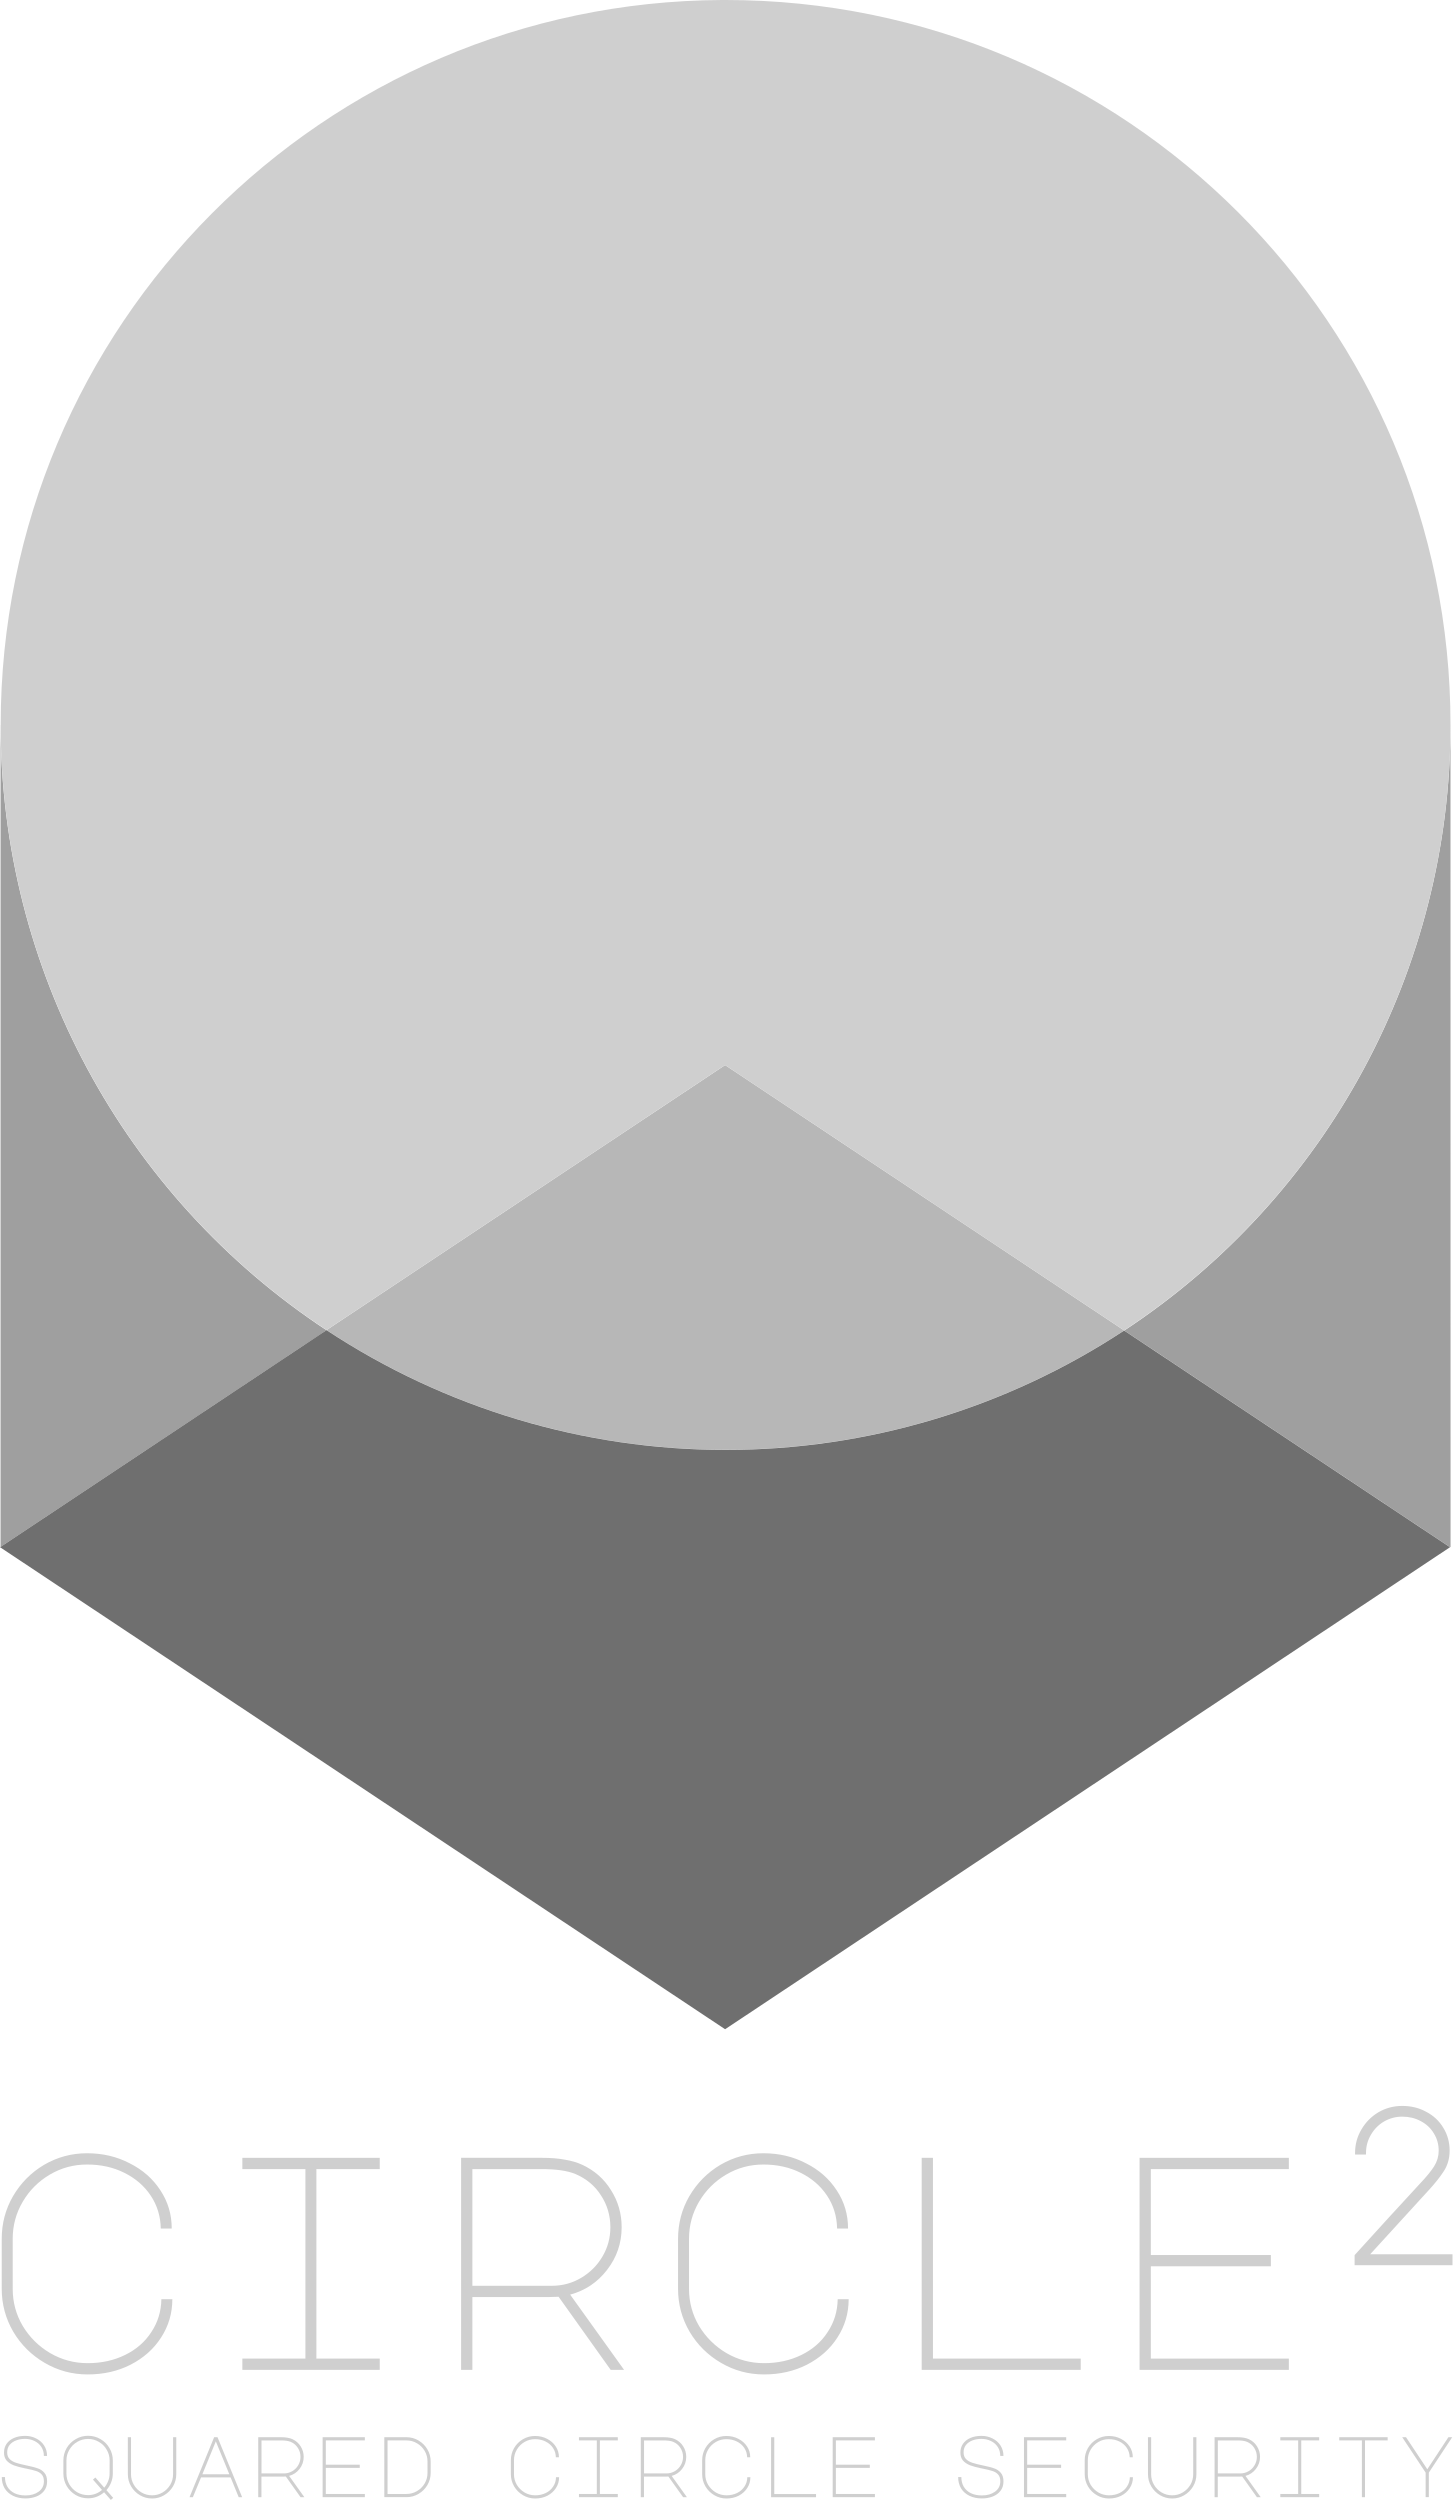
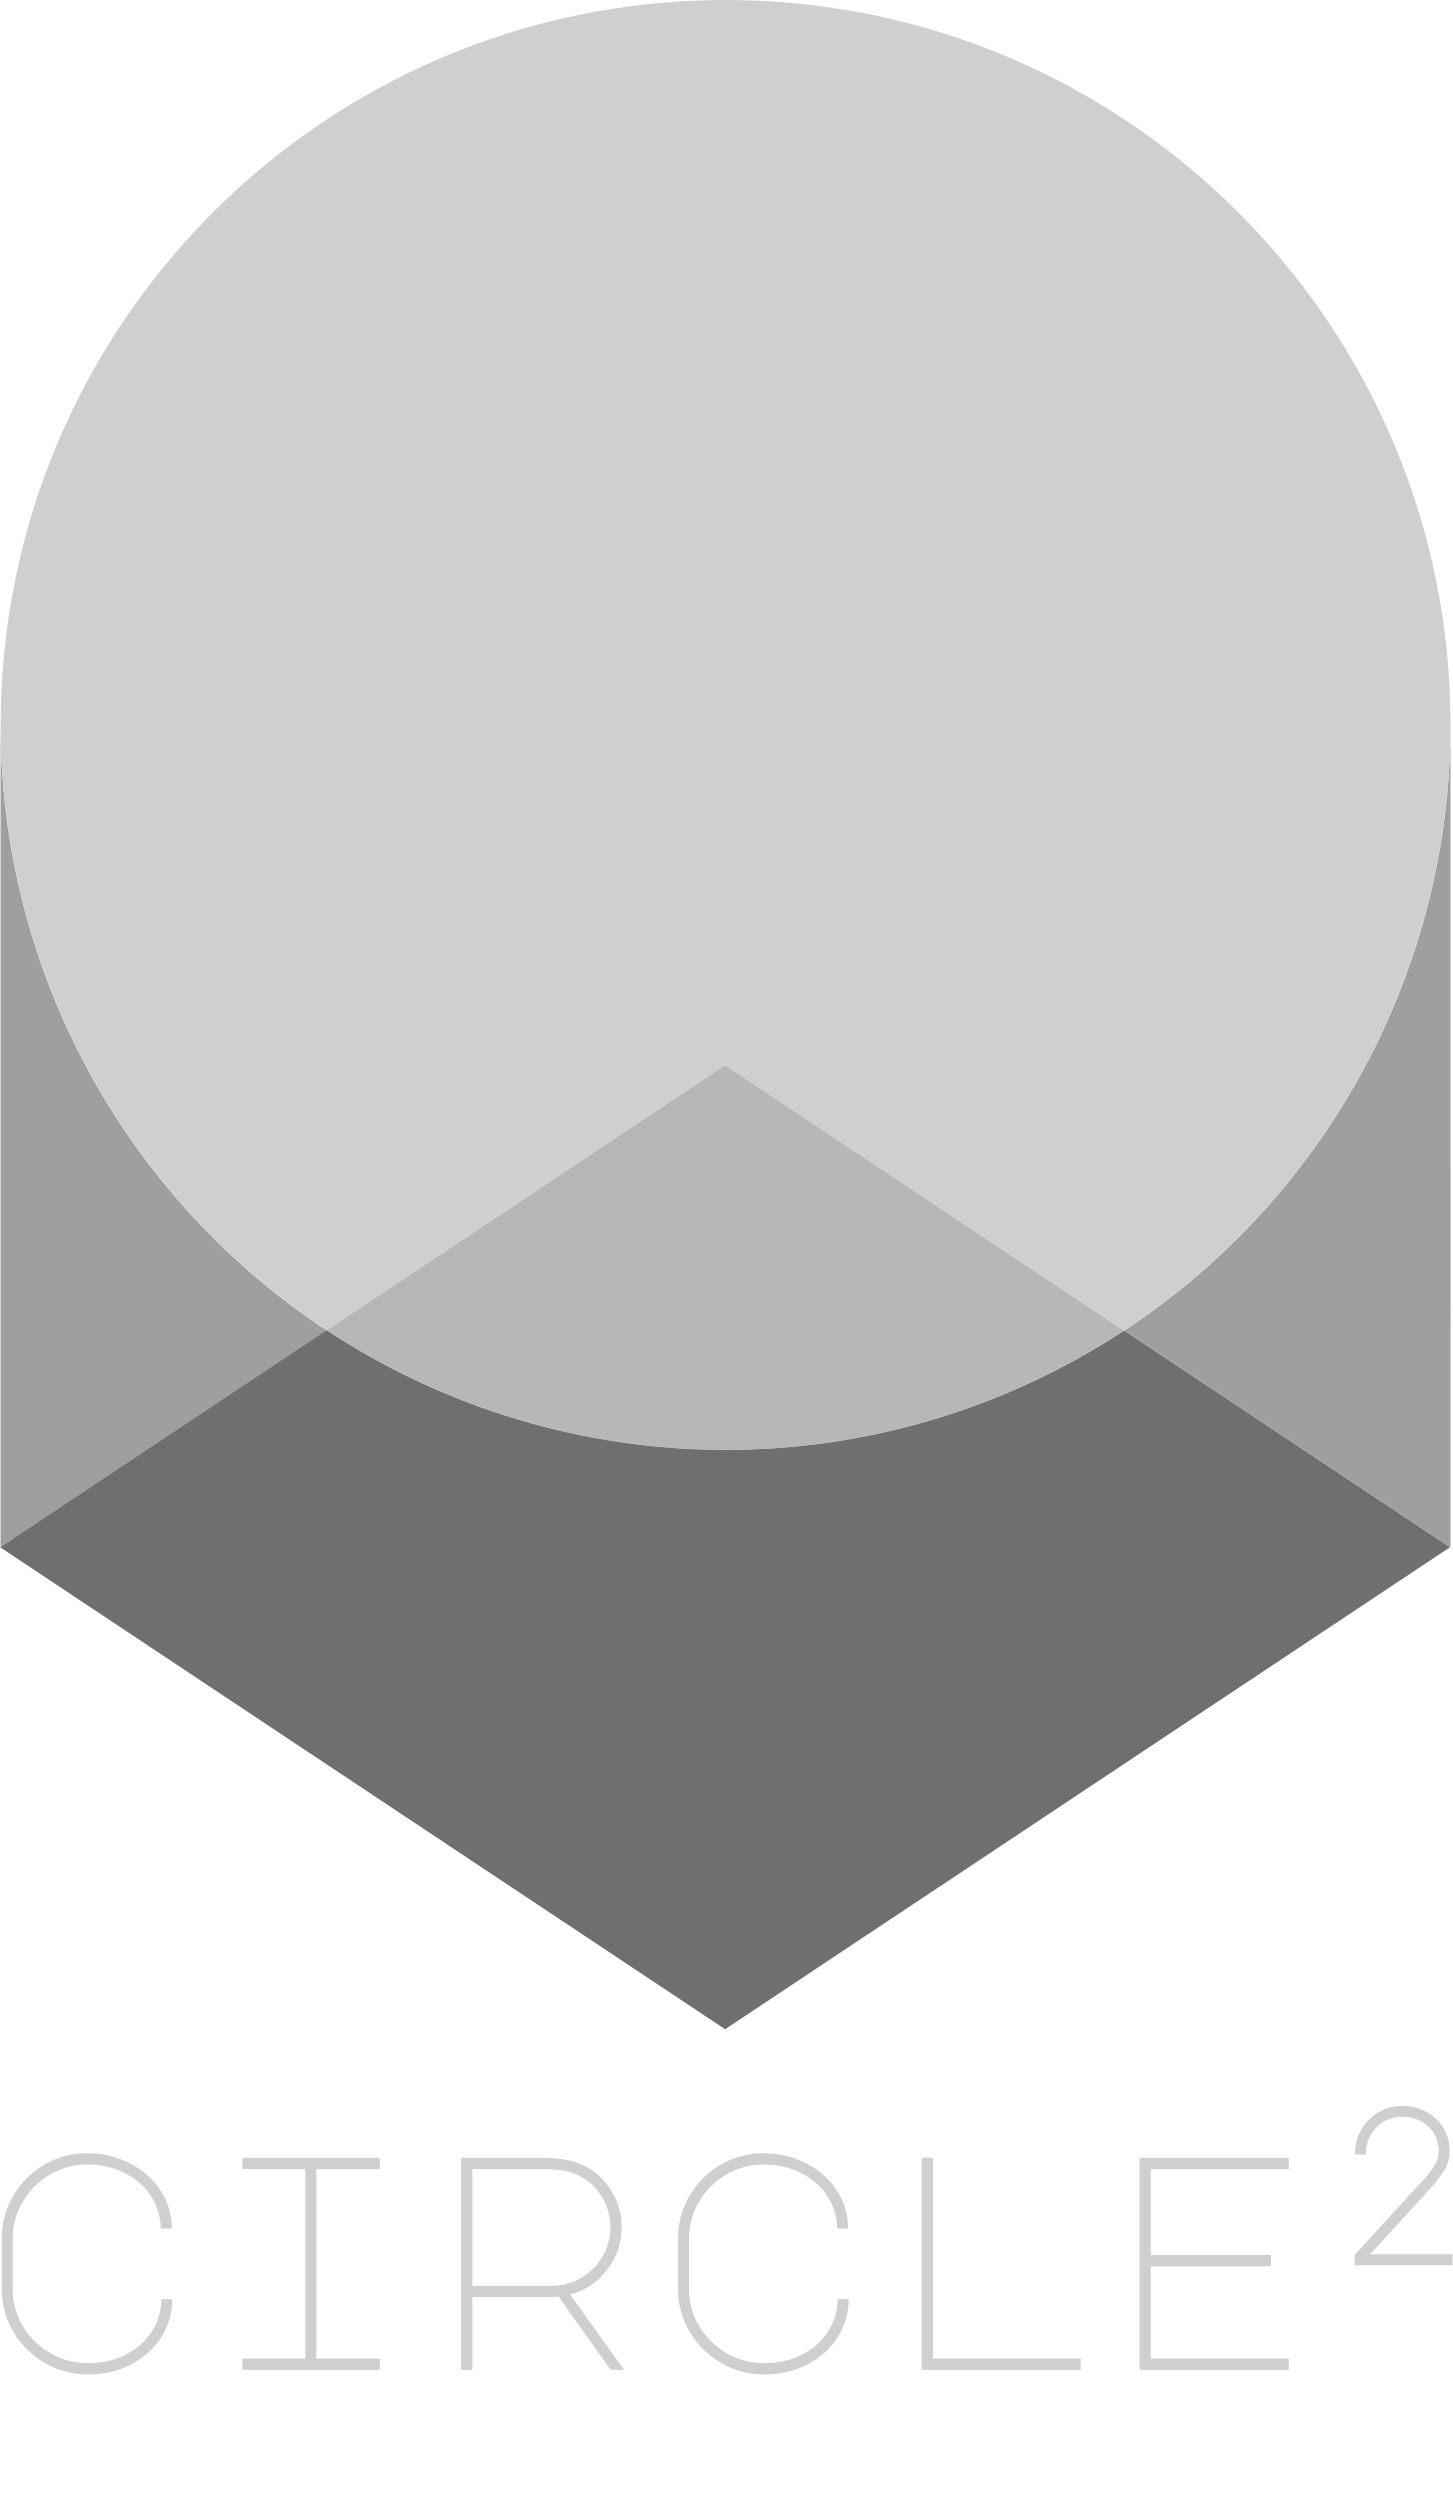
- <svg xmlns="http://www.w3.org/2000/svg" version="1.1" viewBox="0 0 45.666 78.598" aria-labelledby="uniqueTitleID uniqueDescID" role="img">
-   <g transform="matrix(1.729 0 0 1.729 -25.355 55.737)" fill="#cfcfcf">
-     <path transform="matrix(.0030546 0 0 .0030546 -38.505 34.097)" d="m17482-8091q0 119.7 59.848 221.26 61.662 101.56 163.22 161.41 103.37 59.848 223.07 59.848 123.32 0 223.07-48.967t155.97-136.02q58.034-87.052 59.848-195.87h65.289q0 125.14-67.103 228.51-65.289 101.56-181.36 161.41-114.26 58.035-255.72 58.035-137.83 0-255.72-68.916t-186.8-184.99q-68.916-117.88-68.916-255.72v-297.43q0-137.83 67.103-253.9 68.916-117.88 184.98-186.8 117.88-68.916 255.72-68.916 139.65 0 253.9 59.848 116.07 58.035 183.17 161.41 67.103 101.56 67.103 226.7h-65.289q-1.814-108.81-59.849-195.87-58.034-87.052-157.78-136.02-97.934-48.967-221.26-48.967-119.7 0-221.26 59.848t-161.41 161.41-59.848 221.26z" />
-     <path transform="matrix(.0030546 0 0 .0030546 -38.505 34.097)" d="m19667-8870.8v67.102h-377.22v1128h377.22v67.102h-817.92v-67.102h375.41v-1128h-375.41v-67.102z" />
-     <path transform="matrix(.0030546 0 0 .0030546 -38.505 34.097)" d="m20873-8829.1q108.82 50.78 170.48 150.53 63.476 99.747 63.476 221.26 0 141.46-87.052 253.9-85.239 110.63-219.44 146.9l321 447.95h-79.797l-310.12-435.26-58.034 1.814h-455.21v433.45h-67.103v-1262.3h480.6q79.798 0 136.02 10.882 58.034 9.068 105.19 30.831zm-181.36 719.99q94.307 0 174.1-47.153 79.798-47.153 126.95-126.95t47.153-174.1q0-105.19-56.221-190.43-54.407-85.238-152.34-126.95-70.73-29.017-199.49-29.017h-413.5v694.6z" />
-     <path transform="matrix(.0030546 0 0 .0030546 -38.505 34.097)" d="m21508-8091q0 119.7 59.848 221.26 61.662 101.56 163.22 161.41 103.37 59.848 223.07 59.848 123.32 0 223.07-48.967t155.97-136.02q58.034-87.052 59.848-195.87h65.289q0 125.14-67.103 228.51-65.289 101.56-181.36 161.41-114.26 58.035-255.72 58.035-137.83 0-255.72-68.916t-186.8-184.99q-68.916-117.88-68.916-255.72v-297.43q0-137.83 67.103-253.9 68.916-117.88 184.98-186.8 117.88-68.916 255.72-68.916 139.65 0 253.9 59.848 116.07 58.035 183.17 161.41 67.103 101.56 67.103 226.7h-65.289q-1.814-108.81-59.849-195.87-58.034-87.052-157.78-136.02-97.934-48.967-221.26-48.967-119.7 0-221.26 59.848t-161.41 161.41-59.848 221.26z" />
-     <path transform="matrix(.0030546 0 0 .0030546 -38.505 34.097)" d="m22893-7608.6v-1262.3h67.103v1195.2h879.59v67.102z" />
-     <path transform="matrix(.0030546 0 0 .0030546 -38.505 34.097)" d="m24190-8870.8h888.66v67.102h-821.55v511.43h714.55v67.102h-714.55v549.52h821.55v67.102h-888.66z" />
-     <g transform="matrix(.0033951 0 0 .0033951 -47.177 37.222)" shape-rendering="auto">
-       <path d="m25987-8377.6v43.617h-509.25v-43.617l176.82-194.51 160.32-174.47 14.146-15.325c31.435-33.007 55.798-62.871 73.087-89.591 17.29-27.506 25.935-56.977 25.935-88.412 0-35.365-9.038-67.586-27.113-96.664-17.29-29.078-41.653-51.868-73.088-68.372-30.649-16.504-64.835-24.755-102.56-24.755-36.151 0-69.944 9.038-101.38 27.113-30.649 18.075-55.012 42.831-73.087 74.266-18.075 30.65-27.113 64.443-27.113 101.38h-43.617c0-44.796 11.002-85.662 33.007-122.6 22.005-37.722 51.475-67.586 88.412-89.591 37.723-22.005 78.982-33.007 123.78-33.007 46.367 0 88.019 10.216 124.96 30.65 37.723 19.647 67.193 47.153 88.412 82.518 22.005 35.365 33.007 75.052 33.007 119.06 0 39.294-9.823 74.266-29.47 104.92s-46.761 64.836-81.34 102.56l-14.146 15.325-310.03 339.5z" baseline-shift="super" color="#000000" color-rendering="auto" dominant-baseline="auto" image-rendering="auto" solid-color="#000000" stop-color="#000000" />
-       <path transform="translate(-1524,-6571.8)" d="m27249-2607.8c-46.023 0-88.717 11.374-127.56 34.029l-0.03 0.016-0.03 0.019c-37.974 22.622-68.416 53.471-91.018 92.195l-0.01 0.02c-22.679 38.077-34.051 80.4-34.051 126.42v7.5h58.617v-7.5c0-35.713 8.666-68.054 26.072-97.568l0.02-0.035 0.02-0.037c17.463-30.37 40.807-54.083 70.352-71.518 30.35-17.445 62.723-26.1 97.613-26.1 36.629 0 69.484 7.965 99.002 23.859l0.03 0.017 0.04 0.02c30.332 15.924 53.538 37.667 70.127 65.564l0.08 0.124c17.356 27.92 25.984 58.618 25.984 92.705 0 30.046-8.175 57.978-24.764 84.383-16.927 26.151-40.995 55.693-72.189 88.447l-0.04 0.043-14.192 15.373-160.34 174.49-178.79 196.67v54.016h524.25v-58.617h-440.8l298.55-326.93 14.14-15.32 0.01-0.01c34.785-37.947 62.153-72.422 82.125-103.58 20.432-31.875 30.656-68.419 30.656-108.96 0-45.234-11.386-86.426-34.103-122.96-21.898-36.481-52.488-65.014-91.291-85.236-38.074-21.038-81.055-31.531-128.48-31.531z" baseline-shift="super" color="#000000" color-rendering="auto" dominant-baseline="auto" image-rendering="auto" solid-color="#000000" stop-color="#000000" />
+ <svg xmlns="http://www.w3.org/2000/svg" version="1.1" viewBox="0 0 45.666 78.598" aria-labelledby="uniqueTitleID uniqueDescID" role="img" id="svg1353">
+   <defs id="defs1357" />
+   <g transform="matrix(1.729 0 0 1.729 -25.355 55.737)" fill="#cfcfcf" id="g1297">
+     <path transform="matrix(.0030546 0 0 .0030546 -38.505 34.097)" d="m17482-8091q0 119.7 59.848 221.26 61.662 101.56 163.22 161.41 103.37 59.848 223.07 59.848 123.32 0 223.07-48.967t155.97-136.02q58.034-87.052 59.848-195.87h65.289q0 125.14-67.103 228.51-65.289 101.56-181.36 161.41-114.26 58.035-255.72 58.035-137.83 0-255.72-68.916t-186.8-184.99q-68.916-117.88-68.916-255.72v-297.43q0-137.83 67.103-253.9 68.916-117.88 184.98-186.8 117.88-68.916 255.72-68.916 139.65 0 253.9 59.848 116.07 58.035 183.17 161.41 67.103 101.56 67.103 226.7h-65.289q-1.814-108.81-59.849-195.87-58.034-87.052-157.78-136.02-97.934-48.967-221.26-48.967-119.7 0-221.26 59.848t-161.41 161.41-59.848 221.26z" id="path1279" />
+     <path transform="matrix(.0030546 0 0 .0030546 -38.505 34.097)" d="m19667-8870.8v67.102h-377.22v1128h377.22v67.102h-817.92v-67.102h375.41v-1128h-375.41v-67.102z" id="path1281" />
+     <path transform="matrix(.0030546 0 0 .0030546 -38.505 34.097)" d="m20873-8829.1q108.82 50.78 170.48 150.53 63.476 99.747 63.476 221.26 0 141.46-87.052 253.9-85.239 110.63-219.44 146.9l321 447.95h-79.797l-310.12-435.26-58.034 1.814h-455.21v433.45h-67.103v-1262.3h480.6q79.798 0 136.02 10.882 58.034 9.068 105.19 30.831zm-181.36 719.99q94.307 0 174.1-47.153 79.798-47.153 126.95-126.95t47.153-174.1q0-105.19-56.221-190.43-54.407-85.238-152.34-126.95-70.73-29.017-199.49-29.017h-413.5v694.6z" id="path1283" />
+     <path transform="matrix(.0030546 0 0 .0030546 -38.505 34.097)" d="m21508-8091q0 119.7 59.848 221.26 61.662 101.56 163.22 161.41 103.37 59.848 223.07 59.848 123.32 0 223.07-48.967t155.97-136.02q58.034-87.052 59.848-195.87h65.289q0 125.14-67.103 228.51-65.289 101.56-181.36 161.41-114.26 58.035-255.72 58.035-137.83 0-255.72-68.916t-186.8-184.99q-68.916-117.88-68.916-255.72v-297.43q0-137.83 67.103-253.9 68.916-117.88 184.98-186.8 117.88-68.916 255.72-68.916 139.65 0 253.9 59.848 116.07 58.035 183.17 161.41 67.103 101.56 67.103 226.7h-65.289q-1.814-108.81-59.849-195.87-58.034-87.052-157.78-136.02-97.934-48.967-221.26-48.967-119.7 0-221.26 59.848t-161.41 161.41-59.848 221.26z" id="path1285" />
+     <path transform="matrix(.0030546 0 0 .0030546 -38.505 34.097)" d="m22893-7608.6v-1262.3h67.103v1195.2h879.59v67.102z" id="path1287" />
+     <path transform="matrix(.0030546 0 0 .0030546 -38.505 34.097)" d="m24190-8870.8h888.66v67.102h-821.55v511.43h714.55v67.102h-714.55v549.52h821.55v67.102h-888.66z" id="path1289" />
+     <g transform="matrix(.0033951 0 0 .0033951 -47.177 37.222)" shape-rendering="auto" id="g1295">
+       <path d="m25987-8377.6v43.617h-509.25v-43.617l176.82-194.51 160.32-174.47 14.146-15.325c31.435-33.007 55.798-62.871 73.087-89.591 17.29-27.506 25.935-56.977 25.935-88.412 0-35.365-9.038-67.586-27.113-96.664-17.29-29.078-41.653-51.868-73.088-68.372-30.649-16.504-64.835-24.755-102.56-24.755-36.151 0-69.944 9.038-101.38 27.113-30.649 18.075-55.012 42.831-73.087 74.266-18.075 30.65-27.113 64.443-27.113 101.38h-43.617c0-44.796 11.002-85.662 33.007-122.6 22.005-37.722 51.475-67.586 88.412-89.591 37.723-22.005 78.982-33.007 123.78-33.007 46.367 0 88.019 10.216 124.96 30.65 37.723 19.647 67.193 47.153 88.412 82.518 22.005 35.365 33.007 75.052 33.007 119.06 0 39.294-9.823 74.266-29.47 104.92s-46.761 64.836-81.34 102.56l-14.146 15.325-310.03 339.5z" baseline-shift="super" color="#000000" color-rendering="auto" dominant-baseline="auto" image-rendering="auto" solid-color="#000000" stop-color="#000000" id="path1291" />
+       <path transform="translate(-1524,-6571.8)" d="m27249-2607.8c-46.023 0-88.717 11.374-127.56 34.029l-0.03 0.016-0.03 0.019c-37.974 22.622-68.416 53.471-91.018 92.195l-0.01 0.02c-22.679 38.077-34.051 80.4-34.051 126.42v7.5h58.617v-7.5c0-35.713 8.666-68.054 26.072-97.568l0.02-0.035 0.02-0.037c17.463-30.37 40.807-54.083 70.352-71.518 30.35-17.445 62.723-26.1 97.613-26.1 36.629 0 69.484 7.965 99.002 23.859l0.03 0.017 0.04 0.02c30.332 15.924 53.538 37.667 70.127 65.564l0.08 0.124c17.356 27.92 25.984 58.618 25.984 92.705 0 30.046-8.175 57.978-24.764 84.383-16.927 26.151-40.995 55.693-72.189 88.447l-0.04 0.043-14.192 15.373-160.34 174.49-178.79 196.67v54.016h524.25v-58.617h-440.8l298.55-326.93 14.14-15.32 0.01-0.01c34.785-37.947 62.153-72.422 82.125-103.58 20.432-31.875 30.656-68.419 30.656-108.96 0-45.234-11.386-86.426-34.103-122.96-21.898-36.481-52.488-65.014-91.291-85.236-38.074-21.038-81.055-31.531-128.48-31.531z" baseline-shift="super" color="#000000" color-rendering="auto" dominant-baseline="auto" image-rendering="auto" solid-color="#000000" stop-color="#000000" id="path1293" />
    </g>
  </g>
-   <g transform="matrix(3.9464 0 0 3.9464 -39.462 -39.464)">
-     <path d="m10.005 15.693a5.775 5.775 0 0 0-0.001 0.083 5.775 5.775 0 0 1 0.001-0.083zm11.55 0.083a5.775 5.775 0 0 1 0 0.001l5.29e-4 -5.29e-4zm0 0.001a5.775 5.775 0 0 1-2.599 4.823l2.596 1.726 0.004-0.003-5.29e-4 -5.29e-4zm-11.551-5.69e-4v6.547h5.29e-4l2.596-1.726a5.775 5.775 0 0 1-2.596-4.821z" fill="#9f9f9f" fill-opacity=".996" stroke-width=".006" />
-     <path d="m15.776 18.485-3.175 2.111a5.775 5.775 0 0 0 3.179 0.954 5.775 5.775 0 0 0 3.175-0.951z" fill="#b7b7b7" stop-color="#000000" stroke-width=".006" />
-     <path d="m12.6 20.597-2.6 1.729 5.776 3.84 5.775-3.84-2.596-1.726a5.775 5.775 0 0 1-3.175 0.951 5.775 5.775 0 0 1-3.179-0.954z" fill="#6f6f6f" stop-color="#000000" stroke-width=".006" />
-     <path d="m15.751 10a5.775 5.775 0 0 0-5.746 5.775 5.775 5.775 0 0 0 2.596 4.821l3.175-2.111 3.179 2.114a5.775 5.775 0 0 0 2.6-4.824 5.775 5.775 0 0 0-5.775-5.775 5.775 5.775 0 0 0-0.029 0z" fill="#cfcfcf" stop-color="#000000" stroke-width=".006" />
+   <g transform="matrix(3.9464 0 0 3.9464 -39.462 -39.464)" id="g1307">
+     <path d="m10.005 15.693a5.775 5.775 0 0 0-0.001 0.083 5.775 5.775 0 0 1 0.001-0.083zm11.55 0.083a5.775 5.775 0 0 1 0 0.001l5.29e-4 -5.29e-4zm0 0.001a5.775 5.775 0 0 1-2.599 4.823l2.596 1.726 0.004-0.003-5.29e-4 -5.29e-4zm-11.551-5.69e-4v6.547h5.29e-4l2.596-1.726a5.775 5.775 0 0 1-2.596-4.821z" fill="#9f9f9f" fill-opacity=".996" stroke-width=".006" id="path1299" />
+     <path d="m15.776 18.485-3.175 2.111a5.775 5.775 0 0 0 3.179 0.954 5.775 5.775 0 0 0 3.175-0.951z" fill="#b7b7b7" stop-color="#000000" stroke-width=".006" id="path1301" />
+     <path d="m12.6 20.597-2.6 1.729 5.776 3.84 5.775-3.84-2.596-1.726a5.775 5.775 0 0 1-3.175 0.951 5.775 5.775 0 0 1-3.179-0.954z" fill="#6f6f6f" stop-color="#000000" stroke-width=".006" id="path1303" />
+     <path d="m15.751 10a5.775 5.775 0 0 0-5.746 5.775 5.775 5.775 0 0 0 2.596 4.821l3.175-2.111 3.179 2.114a5.775 5.775 0 0 0 2.6-4.824 5.775 5.775 0 0 0-5.775-5.775 5.775 5.775 0 0 0-0.029 0z" fill="#cfcfcf" stop-color="#000000" stroke-width=".006" id="path1305" />
  </g>
-   <g transform="matrix(1.002 0 0 1.002 -50.919 -23.112)" fill="#cfcfcf" stroke-width=".169" aria-label="squared circle security">
-     <path d="m51.627 100.52q-0.23-0.046-0.376-0.1-0.143-0.057-0.227-0.151-0.081-0.097-0.081-0.249 0-0.157 0.081-0.276 0.084-0.119 0.232-0.184 0.151-0.065 0.349-0.065 0.189 0 0.346 0.081 0.16 0.078 0.251 0.222 0.092 0.143 0.092 0.327h-0.1q0-0.16-0.078-0.281t-0.214-0.187q-0.135-0.068-0.3-0.068-0.146 0-0.273 0.046t-0.208 0.141q-0.078 0.095-0.078 0.238 0 0.13 0.076 0.208 0.076 0.076 0.197 0.116 0.122 0.041 0.341 0.086 0.222 0.046 0.343 0.089 0.124 0.041 0.208 0.138 0.087 0.097 0.087 0.273 0 0.176-0.095 0.297-0.092 0.119-0.246 0.178-0.154 0.059-0.335 0.059-0.224 0-0.395-0.084-0.17-0.084-0.262-0.235-0.089-0.154-0.089-0.351h0.1q0 0.173 0.076 0.303 0.078 0.13 0.224 0.203 0.146 0.07 0.346 0.07 0.249 0 0.411-0.119 0.165-0.119 0.165-0.324 0-0.141-0.07-0.216-0.07-0.076-0.178-0.108-0.105-0.035-0.319-0.078z" />
-     <path d="m54.368 101.44-0.073 0.065-0.211-0.241q-0.103 0.092-0.232 0.141-0.127 0.049-0.27 0.049-0.211 0-0.389-0.103-0.178-0.105-0.284-0.284-0.103-0.178-0.103-0.389v-0.411q0-0.211 0.103-0.389 0.105-0.178 0.284-0.281 0.178-0.105 0.389-0.105 0.211 0 0.389 0.105 0.178 0.103 0.281 0.281 0.105 0.178 0.105 0.389v0.411q0 0.146-0.054 0.281-0.051 0.132-0.146 0.238zm-0.111-1.173q0-0.184-0.092-0.338-0.089-0.157-0.246-0.246-0.154-0.092-0.338-0.092-0.184 0-0.341 0.092-0.154 0.089-0.246 0.246-0.092 0.154-0.092 0.338v0.411q0 0.184 0.092 0.341 0.092 0.154 0.246 0.246 0.157 0.089 0.341 0.089 0.122 0 0.232-0.041 0.114-0.043 0.205-0.122l-0.284-0.324 0.076-0.065 0.278 0.319q0.078-0.092 0.122-0.205 0.046-0.114 0.046-0.238z" />
-     <path d="m54.828 99.537h0.1v1.163q0 0.178 0.089 0.33t0.241 0.241q0.151 0.089 0.33 0.089 0.178 0 0.33-0.089 0.151-0.089 0.241-0.241 0.089-0.151 0.089-0.33v-1.163h0.1v1.163q0 0.205-0.103 0.381-0.103 0.173-0.278 0.276-0.173 0.103-0.378 0.103-0.205 0-0.381-0.103-0.173-0.103-0.276-0.276-0.103-0.176-0.103-0.381z" />
-     <path d="m57.537 99.537h0.105l0.773 1.882h-0.108l-0.254-0.622h-0.927l-0.257 0.622h-0.105zm-0.37 1.163h0.846l-0.424-1.033z" />
-     <path d="m59.997 99.6q0.162 0.076 0.254 0.224 0.095 0.149 0.095 0.33 0 0.211-0.13 0.378-0.127 0.165-0.327 0.219l0.478 0.668h-0.119l-0.462-0.649-0.087 3e-3h-0.679v0.646h-0.1v-1.882h0.716q0.119 0 0.203 0.016 0.087 0.014 0.157 0.046zm-0.27 1.073q0.141 0 0.26-0.07 0.119-0.07 0.189-0.189 0.07-0.119 0.07-0.26 0-0.157-0.084-0.284-0.081-0.127-0.227-0.189-0.105-0.043-0.297-0.043h-0.616v1.035z" />
-     <path d="m60.94 99.537h1.325v0.1h-1.225v0.762h1.065v0.1h-1.065v0.819h1.225v0.1h-1.325z" />
-     <path d="m63.571 99.537q0.205 0 0.378 0.103 0.176 0.103 0.278 0.278 0.103 0.173 0.103 0.378v0.362q0 0.205-0.103 0.381-0.103 0.173-0.278 0.276-0.173 0.103-0.378 0.103h-0.695v-1.882zm0.66 0.76q0-0.178-0.089-0.33-0.089-0.151-0.243-0.241-0.151-0.089-0.33-0.089h-0.592v1.681h0.592q0.178 0 0.33-0.089 0.154-0.089 0.243-0.241 0.089-0.151 0.089-0.33z" />
-     <path d="m66.944 100.7q0 0.178 0.089 0.33 0.092 0.151 0.243 0.241 0.154 0.089 0.333 0.089 0.184 0 0.333-0.073t0.232-0.203q0.087-0.13 0.089-0.292h0.097q0 0.187-0.1 0.341-0.097 0.151-0.27 0.241-0.17 0.086-0.381 0.086-0.205 0-0.381-0.103t-0.278-0.276q-0.103-0.176-0.103-0.381v-0.443q0-0.205 0.1-0.378 0.103-0.176 0.276-0.278 0.176-0.103 0.381-0.103 0.208 0 0.378 0.089 0.173 0.087 0.273 0.241 0.1 0.151 0.1 0.338h-0.097q-0.003-0.162-0.089-0.292-0.087-0.13-0.235-0.203-0.146-0.073-0.33-0.073-0.178 0-0.33 0.089-0.151 0.089-0.241 0.241-0.089 0.151-0.089 0.33z" />
-     <path d="m70.202 99.537v0.1h-0.562v1.681h0.562v0.1h-1.219v-0.1h0.56v-1.681h-0.56v-0.1z" />
-     <path d="m72 99.6q0.162 0.076 0.254 0.224 0.095 0.149 0.095 0.33 0 0.211-0.13 0.378-0.127 0.165-0.327 0.219l0.478 0.668h-0.119l-0.462-0.649-0.087 3e-3h-0.679v0.646h-0.1v-1.882h0.716q0.119 0 0.203 0.016 0.087 0.014 0.157 0.046zm-0.27 1.073q0.141 0 0.26-0.07 0.119-0.07 0.189-0.189 0.07-0.119 0.07-0.26 0-0.157-0.084-0.284-0.081-0.127-0.227-0.189-0.105-0.043-0.297-0.043h-0.616v1.035z" />
-     <path d="m72.946 100.7q0 0.178 0.089 0.33 0.092 0.151 0.243 0.241 0.154 0.089 0.333 0.089 0.184 0 0.333-0.073t0.232-0.203q0.087-0.13 0.089-0.292h0.097q0 0.187-0.1 0.341-0.097 0.151-0.27 0.241-0.17 0.086-0.381 0.086-0.205 0-0.381-0.103t-0.278-0.276q-0.103-0.176-0.103-0.381v-0.443q0-0.205 0.1-0.378 0.103-0.176 0.276-0.278 0.176-0.103 0.381-0.103 0.208 0 0.378 0.089 0.173 0.087 0.273 0.241 0.1 0.151 0.1 0.338h-0.097q-0.003-0.162-0.089-0.292-0.087-0.13-0.235-0.203-0.146-0.073-0.33-0.073-0.178 0-0.33 0.089t-0.241 0.241q-0.089 0.151-0.089 0.33z" />
-     <path d="m75.011 101.42v-1.882h0.1v1.782h1.311v0.1z" />
-     <path d="m76.944 99.537h1.325v0.1h-1.225v0.762h1.065v0.1h-1.065v0.819h1.225v0.1h-1.325z" />
-     <path d="m81.635 100.52q-0.23-0.046-0.376-0.1-0.143-0.057-0.227-0.151-0.081-0.097-0.081-0.249 0-0.157 0.081-0.276 0.084-0.119 0.232-0.184 0.151-0.065 0.349-0.065 0.189 0 0.346 0.081 0.16 0.078 0.251 0.222 0.092 0.143 0.092 0.327h-0.1q0-0.16-0.078-0.281t-0.214-0.187q-0.135-0.068-0.3-0.068-0.146 0-0.273 0.046t-0.208 0.141q-0.078 0.095-0.078 0.238 0 0.13 0.076 0.208 0.076 0.076 0.197 0.116 0.122 0.041 0.341 0.086 0.222 0.046 0.343 0.089 0.124 0.041 0.208 0.138 0.087 0.097 0.087 0.273 0 0.176-0.095 0.297-0.092 0.119-0.246 0.178-0.154 0.059-0.335 0.059-0.224 0-0.395-0.084t-0.262-0.235q-0.089-0.154-0.089-0.351h0.1q0 0.173 0.076 0.303 0.078 0.13 0.224 0.203 0.146 0.07 0.346 0.07 0.249 0 0.411-0.119 0.165-0.119 0.165-0.324 0-0.141-0.07-0.216-0.07-0.076-0.178-0.108-0.105-0.035-0.319-0.078z" />
-     <path d="m82.946 99.537h1.325v0.1h-1.225v0.762h1.065v0.1h-1.065v0.819h1.225v0.1h-1.325z" />
-     <path d="m84.949 100.7q0 0.178 0.089 0.33 0.092 0.151 0.243 0.241 0.154 0.089 0.333 0.089 0.184 0 0.333-0.073t0.232-0.203q0.087-0.13 0.089-0.292h0.097q0 0.187-0.1 0.341-0.097 0.151-0.27 0.241-0.17 0.086-0.381 0.086-0.205 0-0.381-0.103t-0.278-0.276q-0.103-0.176-0.103-0.381v-0.443q0-0.205 0.1-0.378 0.103-0.176 0.276-0.278 0.176-0.103 0.381-0.103 0.208 0 0.378 0.089 0.173 0.087 0.273 0.241 0.1 0.151 0.1 0.338h-0.097q-0.003-0.162-0.089-0.292-0.087-0.13-0.235-0.203-0.146-0.073-0.33-0.073-0.178 0-0.33 0.089-0.151 0.089-0.241 0.241-0.089 0.151-0.089 0.33z" />
-     <path d="m86.836 99.537h0.1v1.163q0 0.178 0.089 0.33t0.241 0.241q0.151 0.089 0.33 0.089 0.178 0 0.33-0.089 0.151-0.089 0.241-0.241 0.089-0.151 0.089-0.33v-1.163h0.1v1.163q0 0.205-0.103 0.381-0.103 0.173-0.278 0.276-0.173 0.103-0.378 0.103-0.205 0-0.381-0.103-0.173-0.103-0.276-0.276-0.103-0.176-0.103-0.381z" />
-     <path d="m90.004 99.6q0.162 0.076 0.254 0.224 0.095 0.149 0.095 0.33 0 0.211-0.13 0.378-0.127 0.165-0.327 0.219l0.478 0.668h-0.119l-0.462-0.649-0.087 3e-3h-0.679v0.646h-0.1v-1.882h0.716q0.119 0 0.203 0.016 0.087 0.014 0.157 0.046zm-0.27 1.073q0.141 0 0.26-0.07 0.119-0.07 0.189-0.189 0.07-0.119 0.07-0.26 0-0.157-0.084-0.284-0.081-0.127-0.227-0.189-0.105-0.043-0.297-0.043h-0.616v1.035z" />
-     <path d="m92.208 99.537v0.1h-0.562v1.681h0.562v0.1h-1.219v-0.1h0.56v-1.681h-0.56v-0.1z" />
-     <path d="m94.357 99.537v0.1h-0.711v1.782h-0.097v-1.782h-0.711v-0.1z" />
-     <path d="m94.933 99.537 0.668 1.006 0.662-1.006h0.119l-0.733 1.111v0.77h-0.1v-0.77l-0.735-1.111z" />
+   <g transform="matrix(1.002 0 0 1.002 -50.919 -23.112)" fill="#cfcfcf" stroke-width=".169" aria-label="squared circle security" id="g1351" style="stroke:none;fill:none">
+     <path d="m51.627 100.52q-0.23-0.046-0.376-0.1-0.143-0.057-0.227-0.151-0.081-0.097-0.081-0.249 0-0.157 0.081-0.276 0.084-0.119 0.232-0.184 0.151-0.065 0.349-0.065 0.189 0 0.346 0.081 0.16 0.078 0.251 0.222 0.092 0.143 0.092 0.327h-0.1q0-0.16-0.078-0.281t-0.214-0.187q-0.135-0.068-0.3-0.068-0.146 0-0.273 0.046t-0.208 0.141q-0.078 0.095-0.078 0.238 0 0.13 0.076 0.208 0.076 0.076 0.197 0.116 0.122 0.041 0.341 0.086 0.222 0.046 0.343 0.089 0.124 0.041 0.208 0.138 0.087 0.097 0.087 0.273 0 0.176-0.095 0.297-0.092 0.119-0.246 0.178-0.154 0.059-0.335 0.059-0.224 0-0.395-0.084-0.17-0.084-0.262-0.235-0.089-0.154-0.089-0.351h0.1q0 0.173 0.076 0.303 0.078 0.13 0.224 0.203 0.146 0.07 0.346 0.07 0.249 0 0.411-0.119 0.165-0.119 0.165-0.324 0-0.141-0.07-0.216-0.07-0.076-0.178-0.108-0.105-0.035-0.319-0.078z" id="path1309" style="stroke:none;fill:none" />
+     <path d="m54.368 101.44-0.073 0.065-0.211-0.241q-0.103 0.092-0.232 0.141-0.127 0.049-0.27 0.049-0.211 0-0.389-0.103-0.178-0.105-0.284-0.284-0.103-0.178-0.103-0.389v-0.411q0-0.211 0.103-0.389 0.105-0.178 0.284-0.281 0.178-0.105 0.389-0.105 0.211 0 0.389 0.105 0.178 0.103 0.281 0.281 0.105 0.178 0.105 0.389v0.411q0 0.146-0.054 0.281-0.051 0.132-0.146 0.238zm-0.111-1.173q0-0.184-0.092-0.338-0.089-0.157-0.246-0.246-0.154-0.092-0.338-0.092-0.184 0-0.341 0.092-0.154 0.089-0.246 0.246-0.092 0.154-0.092 0.338v0.411q0 0.184 0.092 0.341 0.092 0.154 0.246 0.246 0.157 0.089 0.341 0.089 0.122 0 0.232-0.041 0.114-0.043 0.205-0.122l-0.284-0.324 0.076-0.065 0.278 0.319q0.078-0.092 0.122-0.205 0.046-0.114 0.046-0.238z" id="path1311" style="stroke:none;fill:none" />
+     <path d="m54.828 99.537h0.1v1.163q0 0.178 0.089 0.33t0.241 0.241q0.151 0.089 0.33 0.089 0.178 0 0.33-0.089 0.151-0.089 0.241-0.241 0.089-0.151 0.089-0.33v-1.163h0.1v1.163q0 0.205-0.103 0.381-0.103 0.173-0.278 0.276-0.173 0.103-0.378 0.103-0.205 0-0.381-0.103-0.173-0.103-0.276-0.276-0.103-0.176-0.103-0.381z" id="path1313" style="stroke:none;fill:none" />
+     <path d="m57.537 99.537h0.105l0.773 1.882h-0.108l-0.254-0.622h-0.927l-0.257 0.622h-0.105zm-0.37 1.163h0.846l-0.424-1.033z" id="path1315" style="stroke:none;fill:none" />
+     <path d="m59.997 99.6q0.162 0.076 0.254 0.224 0.095 0.149 0.095 0.33 0 0.211-0.13 0.378-0.127 0.165-0.327 0.219l0.478 0.668h-0.119l-0.462-0.649-0.087 3e-3h-0.679v0.646h-0.1v-1.882h0.716q0.119 0 0.203 0.016 0.087 0.014 0.157 0.046zm-0.27 1.073q0.141 0 0.26-0.07 0.119-0.07 0.189-0.189 0.07-0.119 0.07-0.26 0-0.157-0.084-0.284-0.081-0.127-0.227-0.189-0.105-0.043-0.297-0.043h-0.616v1.035z" id="path1317" style="stroke:none;fill:none" />
+     <path d="m60.94 99.537h1.325v0.1h-1.225v0.762h1.065v0.1h-1.065v0.819h1.225v0.1h-1.325z" id="path1319" style="stroke:none;fill:none" />
+     <path d="m63.571 99.537q0.205 0 0.378 0.103 0.176 0.103 0.278 0.278 0.103 0.173 0.103 0.378v0.362q0 0.205-0.103 0.381-0.103 0.173-0.278 0.276-0.173 0.103-0.378 0.103h-0.695v-1.882zm0.66 0.76q0-0.178-0.089-0.33-0.089-0.151-0.243-0.241-0.151-0.089-0.33-0.089h-0.592v1.681h0.592q0.178 0 0.33-0.089 0.154-0.089 0.243-0.241 0.089-0.151 0.089-0.33z" id="path1321" style="stroke:none;fill:none" />
+     <path d="m66.944 100.7q0 0.178 0.089 0.33 0.092 0.151 0.243 0.241 0.154 0.089 0.333 0.089 0.184 0 0.333-0.073t0.232-0.203q0.087-0.13 0.089-0.292h0.097q0 0.187-0.1 0.341-0.097 0.151-0.27 0.241-0.17 0.086-0.381 0.086-0.205 0-0.381-0.103t-0.278-0.276q-0.103-0.176-0.103-0.381v-0.443q0-0.205 0.1-0.378 0.103-0.176 0.276-0.278 0.176-0.103 0.381-0.103 0.208 0 0.378 0.089 0.173 0.087 0.273 0.241 0.1 0.151 0.1 0.338h-0.097q-0.003-0.162-0.089-0.292-0.087-0.13-0.235-0.203-0.146-0.073-0.33-0.073-0.178 0-0.33 0.089-0.151 0.089-0.241 0.241-0.089 0.151-0.089 0.33z" id="path1323" style="stroke:none;fill:none" />
+     <path d="m70.202 99.537v0.1h-0.562v1.681h0.562v0.1h-1.219v-0.1h0.56v-1.681h-0.56v-0.1z" id="path1325" style="stroke:none;fill:none" />
+     <path d="m72 99.6q0.162 0.076 0.254 0.224 0.095 0.149 0.095 0.33 0 0.211-0.13 0.378-0.127 0.165-0.327 0.219l0.478 0.668h-0.119l-0.462-0.649-0.087 3e-3h-0.679v0.646h-0.1v-1.882h0.716q0.119 0 0.203 0.016 0.087 0.014 0.157 0.046zm-0.27 1.073q0.141 0 0.26-0.07 0.119-0.07 0.189-0.189 0.07-0.119 0.07-0.26 0-0.157-0.084-0.284-0.081-0.127-0.227-0.189-0.105-0.043-0.297-0.043h-0.616v1.035z" id="path1327" style="stroke:none;fill:none" />
+     <path d="m72.946 100.7q0 0.178 0.089 0.33 0.092 0.151 0.243 0.241 0.154 0.089 0.333 0.089 0.184 0 0.333-0.073t0.232-0.203q0.087-0.13 0.089-0.292h0.097q0 0.187-0.1 0.341-0.097 0.151-0.27 0.241-0.17 0.086-0.381 0.086-0.205 0-0.381-0.103t-0.278-0.276q-0.103-0.176-0.103-0.381v-0.443q0-0.205 0.1-0.378 0.103-0.176 0.276-0.278 0.176-0.103 0.381-0.103 0.208 0 0.378 0.089 0.173 0.087 0.273 0.241 0.1 0.151 0.1 0.338h-0.097q-0.003-0.162-0.089-0.292-0.087-0.13-0.235-0.203-0.146-0.073-0.33-0.073-0.178 0-0.33 0.089t-0.241 0.241q-0.089 0.151-0.089 0.33z" id="path1329" style="stroke:none;fill:none" />
+     <path d="m75.011 101.42v-1.882h0.1v1.782h1.311v0.1z" id="path1331" style="stroke:none;fill:none" />
+     <path d="m76.944 99.537h1.325v0.1h-1.225v0.762h1.065v0.1h-1.065v0.819h1.225v0.1h-1.325z" id="path1333" style="stroke:none;fill:none" />
+     <path d="m81.635 100.52q-0.23-0.046-0.376-0.1-0.143-0.057-0.227-0.151-0.081-0.097-0.081-0.249 0-0.157 0.081-0.276 0.084-0.119 0.232-0.184 0.151-0.065 0.349-0.065 0.189 0 0.346 0.081 0.16 0.078 0.251 0.222 0.092 0.143 0.092 0.327h-0.1q0-0.16-0.078-0.281t-0.214-0.187q-0.135-0.068-0.3-0.068-0.146 0-0.273 0.046t-0.208 0.141q-0.078 0.095-0.078 0.238 0 0.13 0.076 0.208 0.076 0.076 0.197 0.116 0.122 0.041 0.341 0.086 0.222 0.046 0.343 0.089 0.124 0.041 0.208 0.138 0.087 0.097 0.087 0.273 0 0.176-0.095 0.297-0.092 0.119-0.246 0.178-0.154 0.059-0.335 0.059-0.224 0-0.395-0.084t-0.262-0.235q-0.089-0.154-0.089-0.351h0.1q0 0.173 0.076 0.303 0.078 0.13 0.224 0.203 0.146 0.07 0.346 0.07 0.249 0 0.411-0.119 0.165-0.119 0.165-0.324 0-0.141-0.07-0.216-0.07-0.076-0.178-0.108-0.105-0.035-0.319-0.078z" id="path1335" style="stroke:none;fill:none" />
+     <path d="m82.946 99.537h1.325v0.1h-1.225v0.762h1.065v0.1h-1.065v0.819h1.225v0.1h-1.325z" id="path1337" style="stroke:none;fill:none" />
+     <path d="m84.949 100.7q0 0.178 0.089 0.33 0.092 0.151 0.243 0.241 0.154 0.089 0.333 0.089 0.184 0 0.333-0.073t0.232-0.203q0.087-0.13 0.089-0.292h0.097q0 0.187-0.1 0.341-0.097 0.151-0.27 0.241-0.17 0.086-0.381 0.086-0.205 0-0.381-0.103t-0.278-0.276q-0.103-0.176-0.103-0.381v-0.443q0-0.205 0.1-0.378 0.103-0.176 0.276-0.278 0.176-0.103 0.381-0.103 0.208 0 0.378 0.089 0.173 0.087 0.273 0.241 0.1 0.151 0.1 0.338h-0.097q-0.003-0.162-0.089-0.292-0.087-0.13-0.235-0.203-0.146-0.073-0.33-0.073-0.178 0-0.33 0.089-0.151 0.089-0.241 0.241-0.089 0.151-0.089 0.33z" id="path1339" style="stroke:none;fill:none" />
+     <path d="m86.836 99.537h0.1v1.163q0 0.178 0.089 0.33t0.241 0.241q0.151 0.089 0.33 0.089 0.178 0 0.33-0.089 0.151-0.089 0.241-0.241 0.089-0.151 0.089-0.33v-1.163h0.1v1.163q0 0.205-0.103 0.381-0.103 0.173-0.278 0.276-0.173 0.103-0.378 0.103-0.205 0-0.381-0.103-0.173-0.103-0.276-0.276-0.103-0.176-0.103-0.381z" id="path1341" style="stroke:none;fill:none" />
+     <path d="m90.004 99.6q0.162 0.076 0.254 0.224 0.095 0.149 0.095 0.33 0 0.211-0.13 0.378-0.127 0.165-0.327 0.219l0.478 0.668h-0.119l-0.462-0.649-0.087 3e-3h-0.679v0.646h-0.1v-1.882h0.716q0.119 0 0.203 0.016 0.087 0.014 0.157 0.046zm-0.27 1.073q0.141 0 0.26-0.07 0.119-0.07 0.189-0.189 0.07-0.119 0.07-0.26 0-0.157-0.084-0.284-0.081-0.127-0.227-0.189-0.105-0.043-0.297-0.043h-0.616v1.035z" id="path1343" style="stroke:none;fill:none" />
+     <path d="m92.208 99.537v0.1h-0.562v1.681h0.562v0.1h-1.219v-0.1h0.56v-1.681h-0.56v-0.1z" id="path1345" style="stroke:none;fill:none" />
+     <path d="m94.357 99.537v0.1h-0.711v1.782h-0.097v-1.782h-0.711v-0.1z" id="path1347" style="stroke:none;fill:none" />
+     <path d="m94.933 99.537 0.668 1.006 0.662-1.006h0.119l-0.733 1.111v0.77h-0.1v-0.77l-0.735-1.111z" id="path1349" style="stroke:none;fill:none" />
  </g>
</svg>
